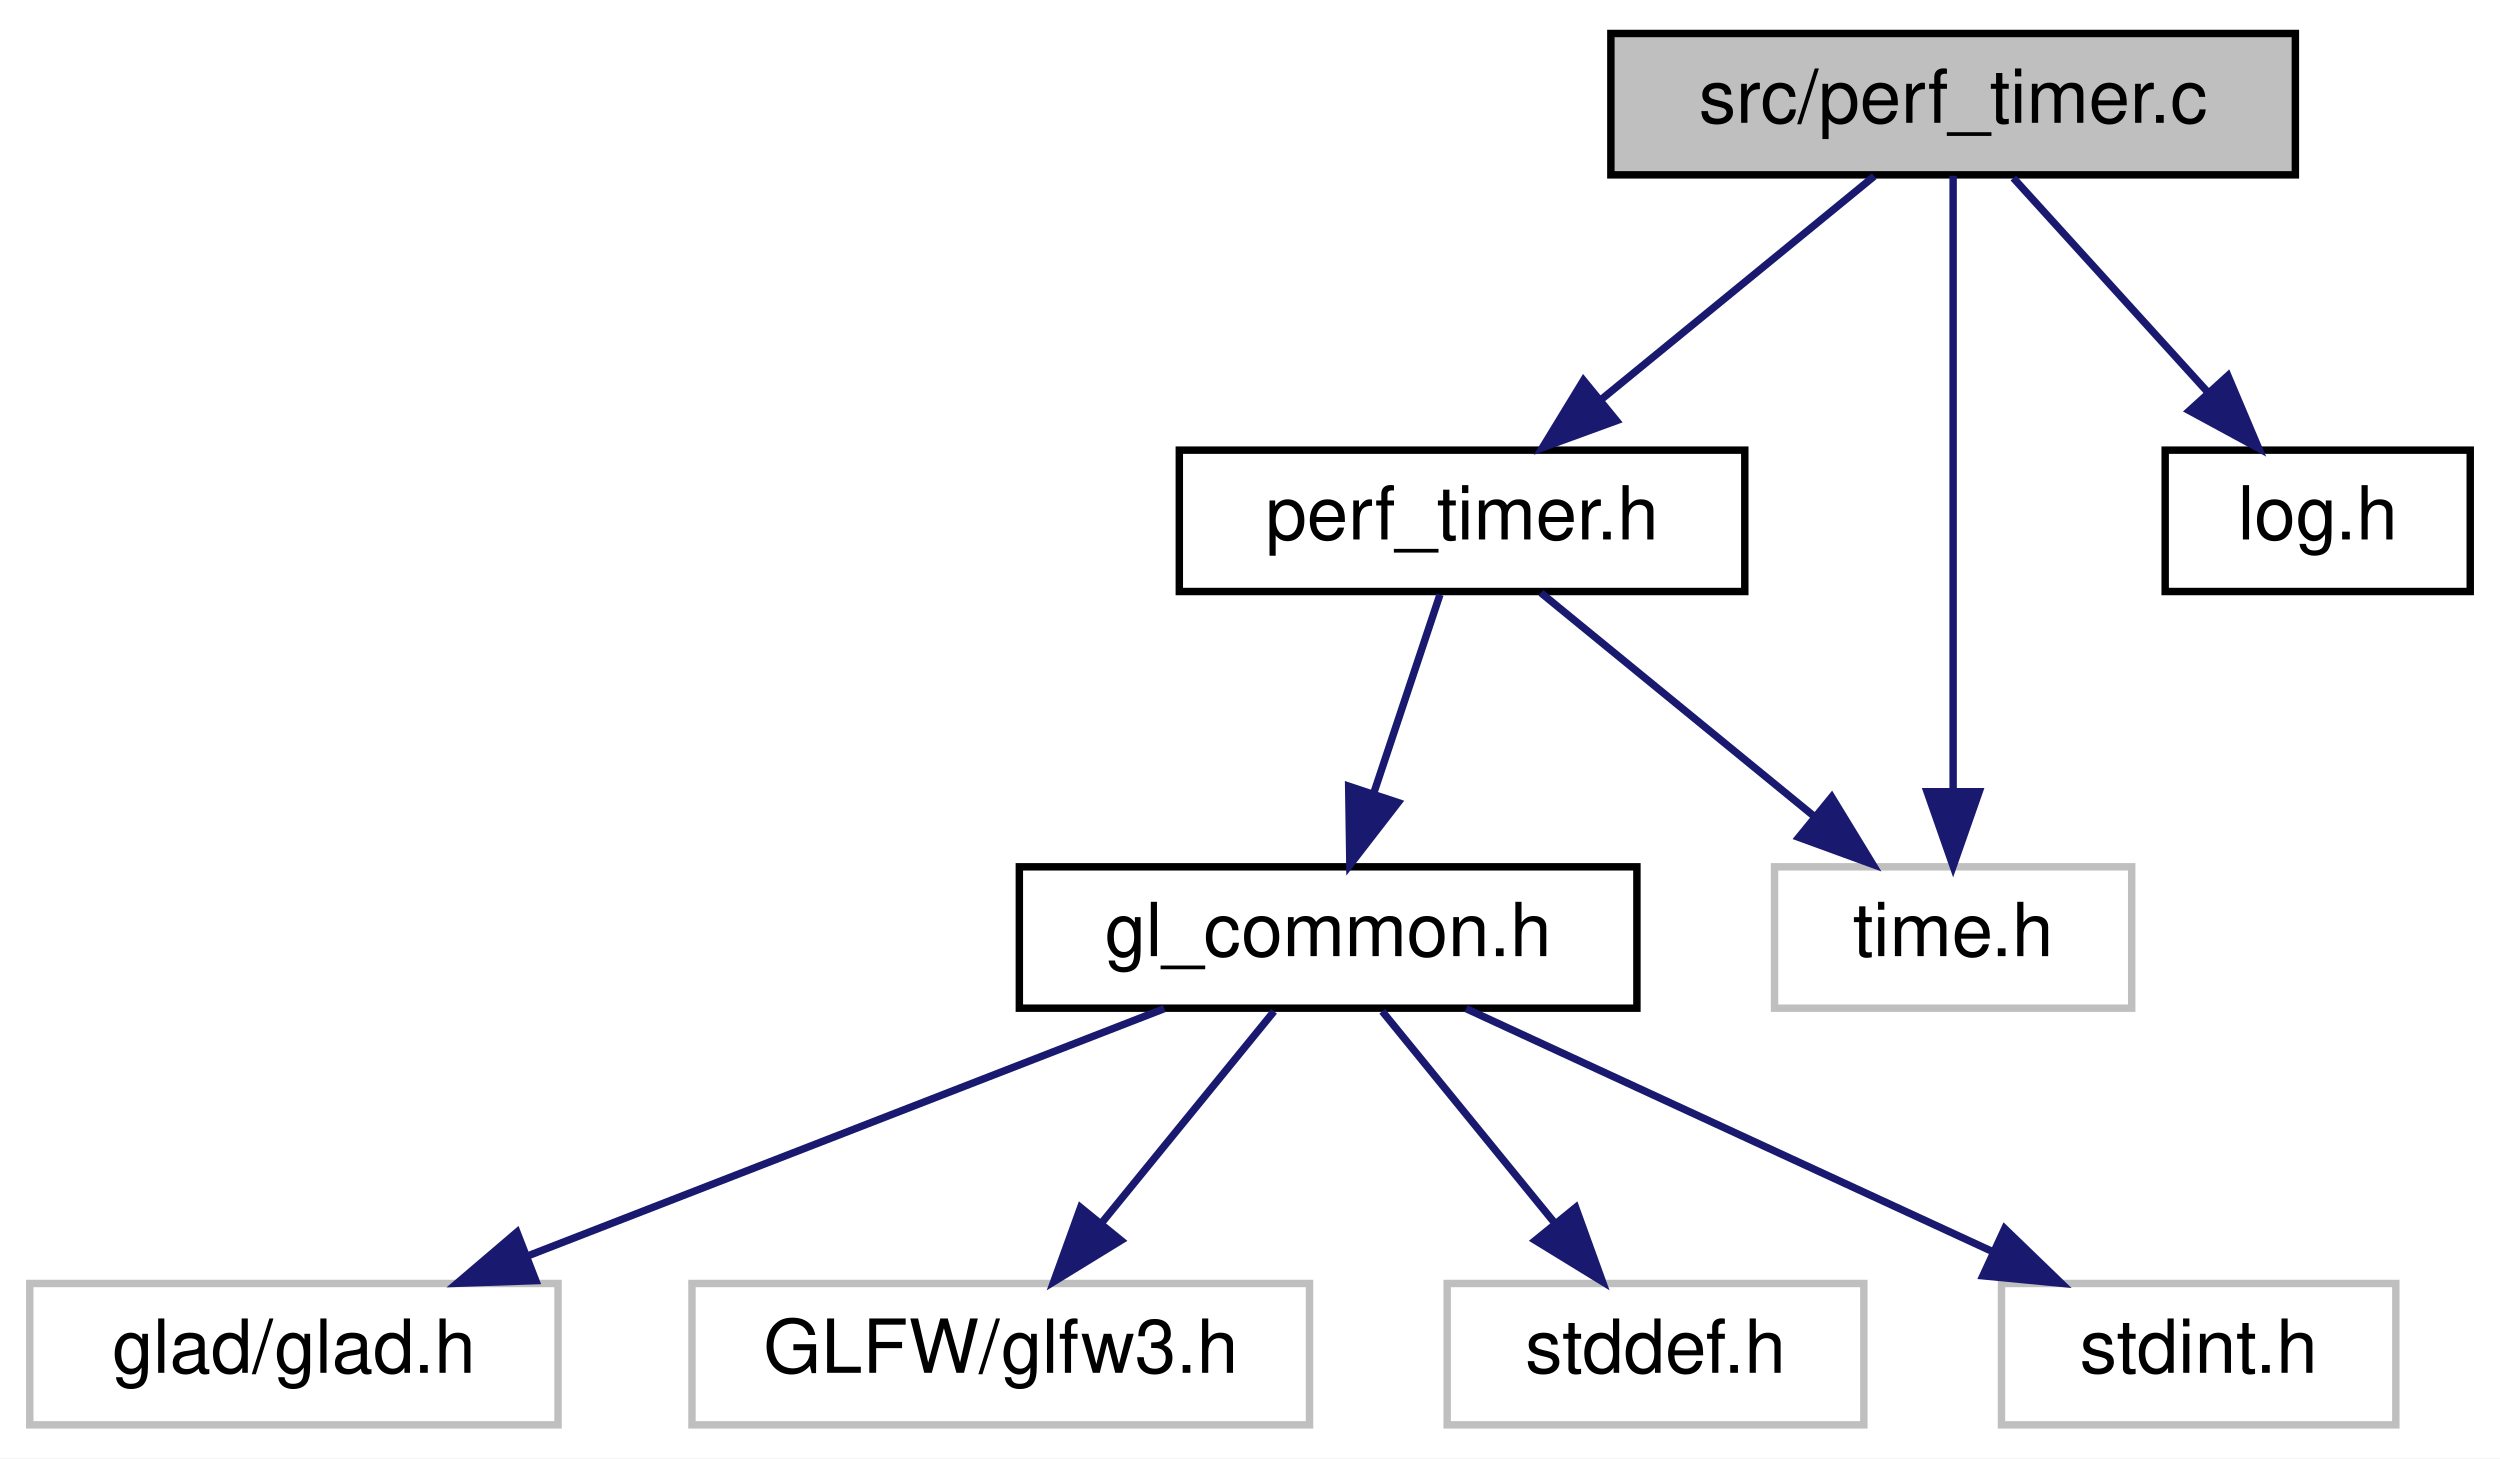
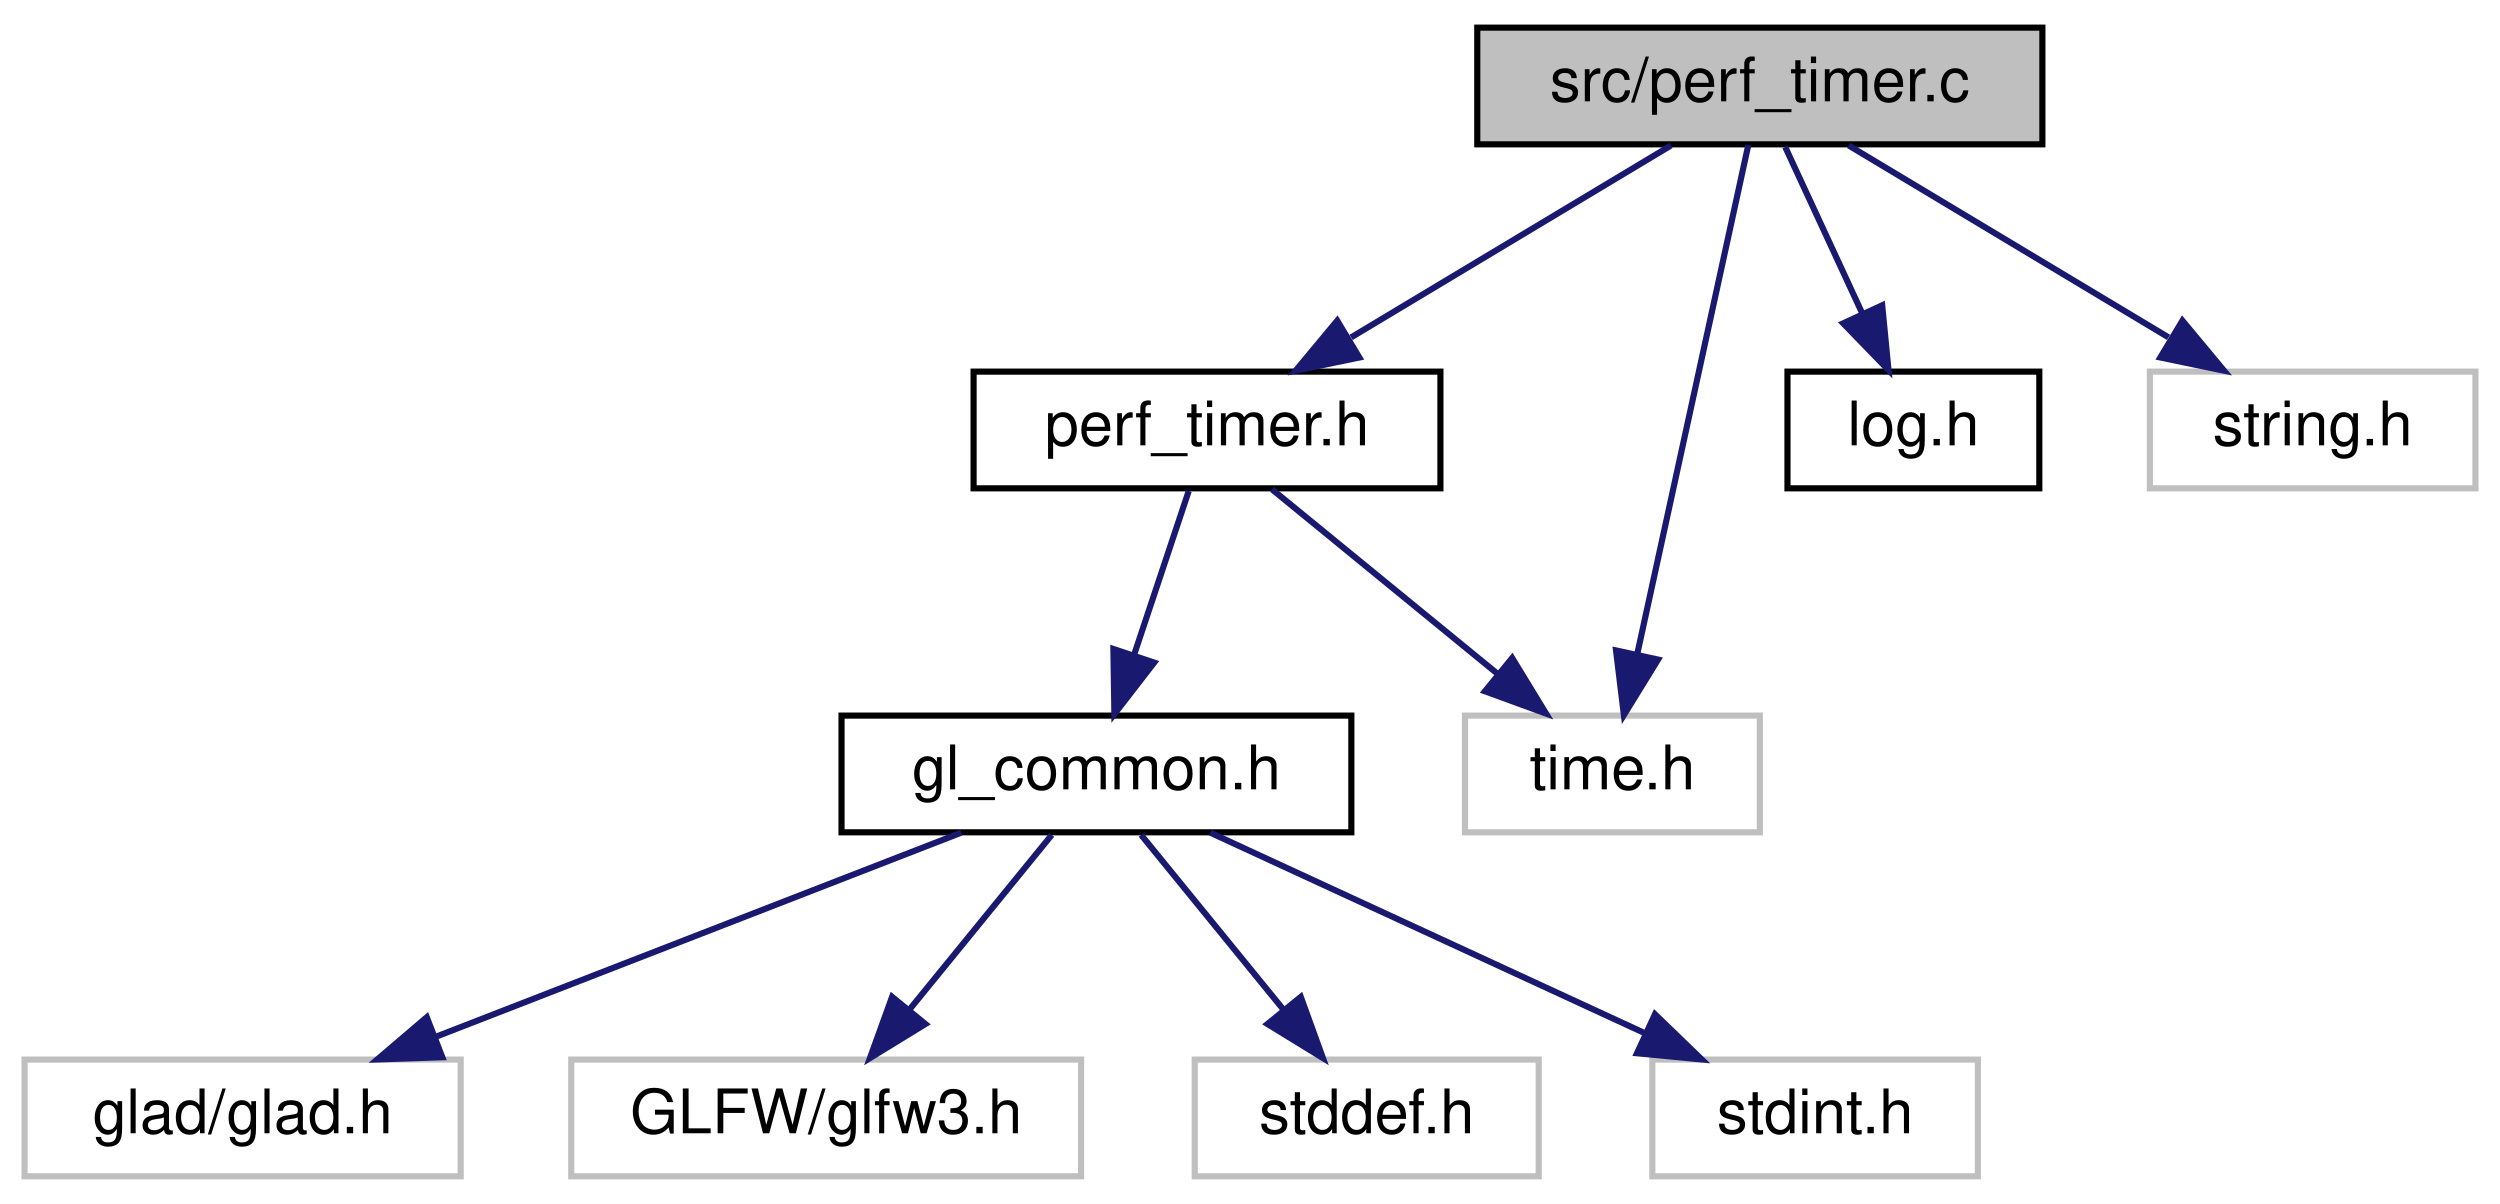
- <svg xmlns="http://www.w3.org/2000/svg" xmlns:xlink="http://www.w3.org/1999/xlink" width="336pt" height="196pt" viewBox="0.00 0.00 336.00 196.00">
+ <svg xmlns="http://www.w3.org/2000/svg" xmlns:xlink="http://www.w3.org/1999/xlink" width="407pt" height="196pt" viewBox="0.00 0.00 407.00 196.00">
  <g id="graph0" class="graph" transform="scale(1 1) rotate(0) translate(4 192)">
-     <polygon fill="white" stroke="transparent" points="-4,4 -4,-192 332,-192 332,4 -4,4" />
+     <polygon fill="white" stroke="transparent" points="-4,4 -4,-192 403,-192 403,4 -4,4" />
    <g id="node1" class="node">
      <g id="a_node1">
        <a xlink:title=" ">
-           <polygon fill="#bfbfbf" stroke="black" points="212.5,-168.5 212.5,-187.5 304.5,-187.5 304.5,-168.5 212.5,-168.5" />
-           <text text-anchor="middle" x="258.5" y="-175.5" font-family="Helvetica,sans-Serif" font-size="10.00">src/perf_timer.c</text>
+           <polygon fill="#bfbfbf" stroke="black" points="236.5,-168.5 236.5,-187.5 328.5,-187.5 328.5,-168.5 236.5,-168.5" />
+           <text text-anchor="middle" x="282.5" y="-175.5" font-family="Helvetica,sans-Serif" font-size="10.00">src/perf_timer.c</text>
        </a>
      </g>
    </g>
    <g id="node2" class="node">
      <g id="a_node2">
        <a xlink:href="perf__timer_8h.html" target="_top" xlink:title="High-precision performance measurement (CPU and GPU).">
          <polygon fill="white" stroke="black" points="154.5,-112.5 154.5,-131.5 230.5,-131.5 230.5,-112.5 154.5,-112.5" />
          <text text-anchor="middle" x="192.5" y="-119.5" font-family="Helvetica,sans-Serif" font-size="10.00">perf_timer.h</text>
        </a>
      </g>
    </g>
    <g id="edge1" class="edge">
-       <path fill="none" stroke="midnightblue" d="M247.9,-168.32C238.04,-160.26 223.15,-148.08 211.28,-138.37" />
-       <polygon fill="midnightblue" stroke="midnightblue" points="213.25,-135.46 203.3,-131.83 208.82,-140.88 213.25,-135.46" />
+       <path fill="none" stroke="midnightblue" d="M268.04,-168.32C254,-159.9 232.45,-146.97 215.96,-137.07" />
+       <polygon fill="midnightblue" stroke="midnightblue" points="217.3,-133.8 206.92,-131.65 213.7,-139.8 217.3,-133.8" />
    </g>
    <g id="node8" class="node">
      <g id="a_node8">
        <a xlink:title=" ">
          <polygon fill="white" stroke="#bfbfbf" points="234.5,-56.5 234.5,-75.5 282.5,-75.5 282.5,-56.5 234.5,-56.5" />
          <text text-anchor="middle" x="258.5" y="-63.5" font-family="Helvetica,sans-Serif" font-size="10.00">time.h</text>
        </a>
      </g>
    </g>
-     <g id="edge9" class="edge">
-       <path fill="none" stroke="midnightblue" d="M258.5,-168.37C258.5,-150.62 258.5,-109.67 258.5,-85.6" />
-       <polygon fill="midnightblue" stroke="midnightblue" points="262,-85.59 258.5,-75.59 255,-85.59 262,-85.59" />
+     <g id="edge10" class="edge">
+       <path fill="none" stroke="midnightblue" d="M280.62,-168.37C276.74,-150.62 267.81,-109.67 262.56,-85.6" />
+       <polygon fill="midnightblue" stroke="midnightblue" points="265.93,-84.62 260.37,-75.59 259.09,-86.11 265.93,-84.62" />
    </g>
    <g id="node9" class="node">
      <g id="a_node9">
        <a xlink:href="log_8h.html" target="_top" xlink:title="Thread-safe logging utility with timestamps and severity levels.">
          <polygon fill="white" stroke="black" points="287,-112.5 287,-131.5 328,-131.5 328,-112.5 287,-112.5" />
          <text text-anchor="middle" x="307.5" y="-119.5" font-family="Helvetica,sans-Serif" font-size="10.00">log.h</text>
        </a>
      </g>
    </g>
    <g id="edge8" class="edge">
-       <path fill="none" stroke="midnightblue" d="M266.59,-168.08C273.66,-160.3 284.09,-148.8 292.65,-139.37" />
-       <polygon fill="midnightblue" stroke="midnightblue" points="295.43,-141.51 299.56,-131.75 290.25,-136.8 295.43,-141.51" />
+       <path fill="none" stroke="midnightblue" d="M286.63,-168.08C290.01,-160.77 294.92,-150.18 299.12,-141.1" />
+       <polygon fill="midnightblue" stroke="midnightblue" points="302.42,-142.3 303.45,-131.75 296.07,-139.36 302.42,-142.3" />
+     </g>
+     <g id="node10" class="node">
+       <g id="a_node10">
+         <a xlink:title=" ">
+           <polygon fill="white" stroke="#bfbfbf" points="346,-112.5 346,-131.5 399,-131.5 399,-112.5 346,-112.5" />
+           <text text-anchor="middle" x="372.5" y="-119.5" font-family="Helvetica,sans-Serif" font-size="10.00">string.h</text>
+         </a>
+       </g>
+     </g>
+     <g id="edge9" class="edge">
+       <path fill="none" stroke="midnightblue" d="M296.96,-168.32C311,-159.9 332.55,-146.97 349.04,-137.07" />
+       <polygon fill="midnightblue" stroke="midnightblue" points="351.3,-139.8 358.08,-131.65 347.7,-133.8 351.3,-139.8" />
    </g>
    <g id="node3" class="node">
      <g id="a_node3">
        <a xlink:href="gl__common_8h.html" target="_top" xlink:title="Common OpenGL definitions, RAII helpers, and utilities.">
          <polygon fill="white" stroke="black" points="133,-56.5 133,-75.5 216,-75.5 216,-56.5 133,-56.5" />
          <text text-anchor="middle" x="174.5" y="-63.5" font-family="Helvetica,sans-Serif" font-size="10.00">gl_common.h</text>
        </a>
      </g>
    </g>
    <g id="edge2" class="edge">
      <path fill="none" stroke="midnightblue" d="M189.53,-112.08C187.12,-104.85 183.64,-94.41 180.63,-85.4" />
      <polygon fill="midnightblue" stroke="midnightblue" points="183.9,-84.13 177.42,-75.75 177.26,-86.34 183.9,-84.13" />
    </g>
    <g id="edge7" class="edge">
      <path fill="none" stroke="midnightblue" d="M203.1,-112.32C212.96,-104.26 227.85,-92.08 239.72,-82.37" />
      <polygon fill="midnightblue" stroke="midnightblue" points="242.18,-84.88 247.7,-75.83 237.75,-79.46 242.18,-84.88" />
    </g>
    <g id="node4" class="node">
      <g id="a_node4">
        <a xlink:title=" ">
          <polygon fill="white" stroke="#bfbfbf" points="0,-0.5 0,-19.5 71,-19.5 71,-0.5 0,-0.5" />
          <text text-anchor="middle" x="35.5" y="-7.5" font-family="Helvetica,sans-Serif" font-size="10.00">glad/glad.h</text>
        </a>
      </g>
    </g>
    <g id="edge3" class="edge">
      <path fill="none" stroke="midnightblue" d="M152.48,-56.44C129.4,-47.48 92.94,-33.31 66.86,-23.18" />
      <polygon fill="midnightblue" stroke="midnightblue" points="68.01,-19.88 57.42,-19.52 65.48,-26.4 68.01,-19.88" />
    </g>
    <g id="node5" class="node">
      <g id="a_node5">
        <a xlink:title=" ">
          <polygon fill="white" stroke="#bfbfbf" points="89,-0.5 89,-19.5 172,-19.5 172,-0.5 89,-0.5" />
          <text text-anchor="middle" x="130.5" y="-7.5" font-family="Helvetica,sans-Serif" font-size="10.00">GLFW/glfw3.h</text>
        </a>
      </g>
    </g>
    <g id="edge4" class="edge">
      <path fill="none" stroke="midnightblue" d="M167.23,-56.08C160.96,-48.38 151.71,-37.03 144.07,-27.65" />
      <polygon fill="midnightblue" stroke="midnightblue" points="146.66,-25.29 137.63,-19.75 141.23,-29.71 146.66,-25.29" />
    </g>
    <g id="node6" class="node">
      <g id="a_node6">
        <a xlink:title=" ">
          <polygon fill="white" stroke="#bfbfbf" points="190.5,-0.5 190.5,-19.5 246.5,-19.5 246.5,-0.5 190.5,-0.5" />
          <text text-anchor="middle" x="218.5" y="-7.5" font-family="Helvetica,sans-Serif" font-size="10.00">stddef.h</text>
        </a>
      </g>
    </g>
    <g id="edge5" class="edge">
      <path fill="none" stroke="midnightblue" d="M181.77,-56.08C188.04,-48.38 197.29,-37.03 204.93,-27.65" />
      <polygon fill="midnightblue" stroke="midnightblue" points="207.77,-29.71 211.37,-19.75 202.34,-25.29 207.77,-29.71" />
    </g>
    <g id="node7" class="node">
      <g id="a_node7">
        <a xlink:title=" ">
          <polygon fill="white" stroke="#bfbfbf" points="265,-0.5 265,-19.5 318,-19.5 318,-0.5 265,-0.5" />
          <text text-anchor="middle" x="291.5" y="-7.5" font-family="Helvetica,sans-Serif" font-size="10.00">stdint.h</text>
        </a>
      </g>
    </g>
    <g id="edge6" class="edge">
      <path fill="none" stroke="midnightblue" d="M193.04,-56.44C212.12,-47.64 242.07,-33.81 263.94,-23.72" />
      <polygon fill="midnightblue" stroke="midnightblue" points="265.43,-26.88 273.05,-19.52 262.5,-20.53 265.43,-26.88" />
    </g>
  </g>
</svg>
